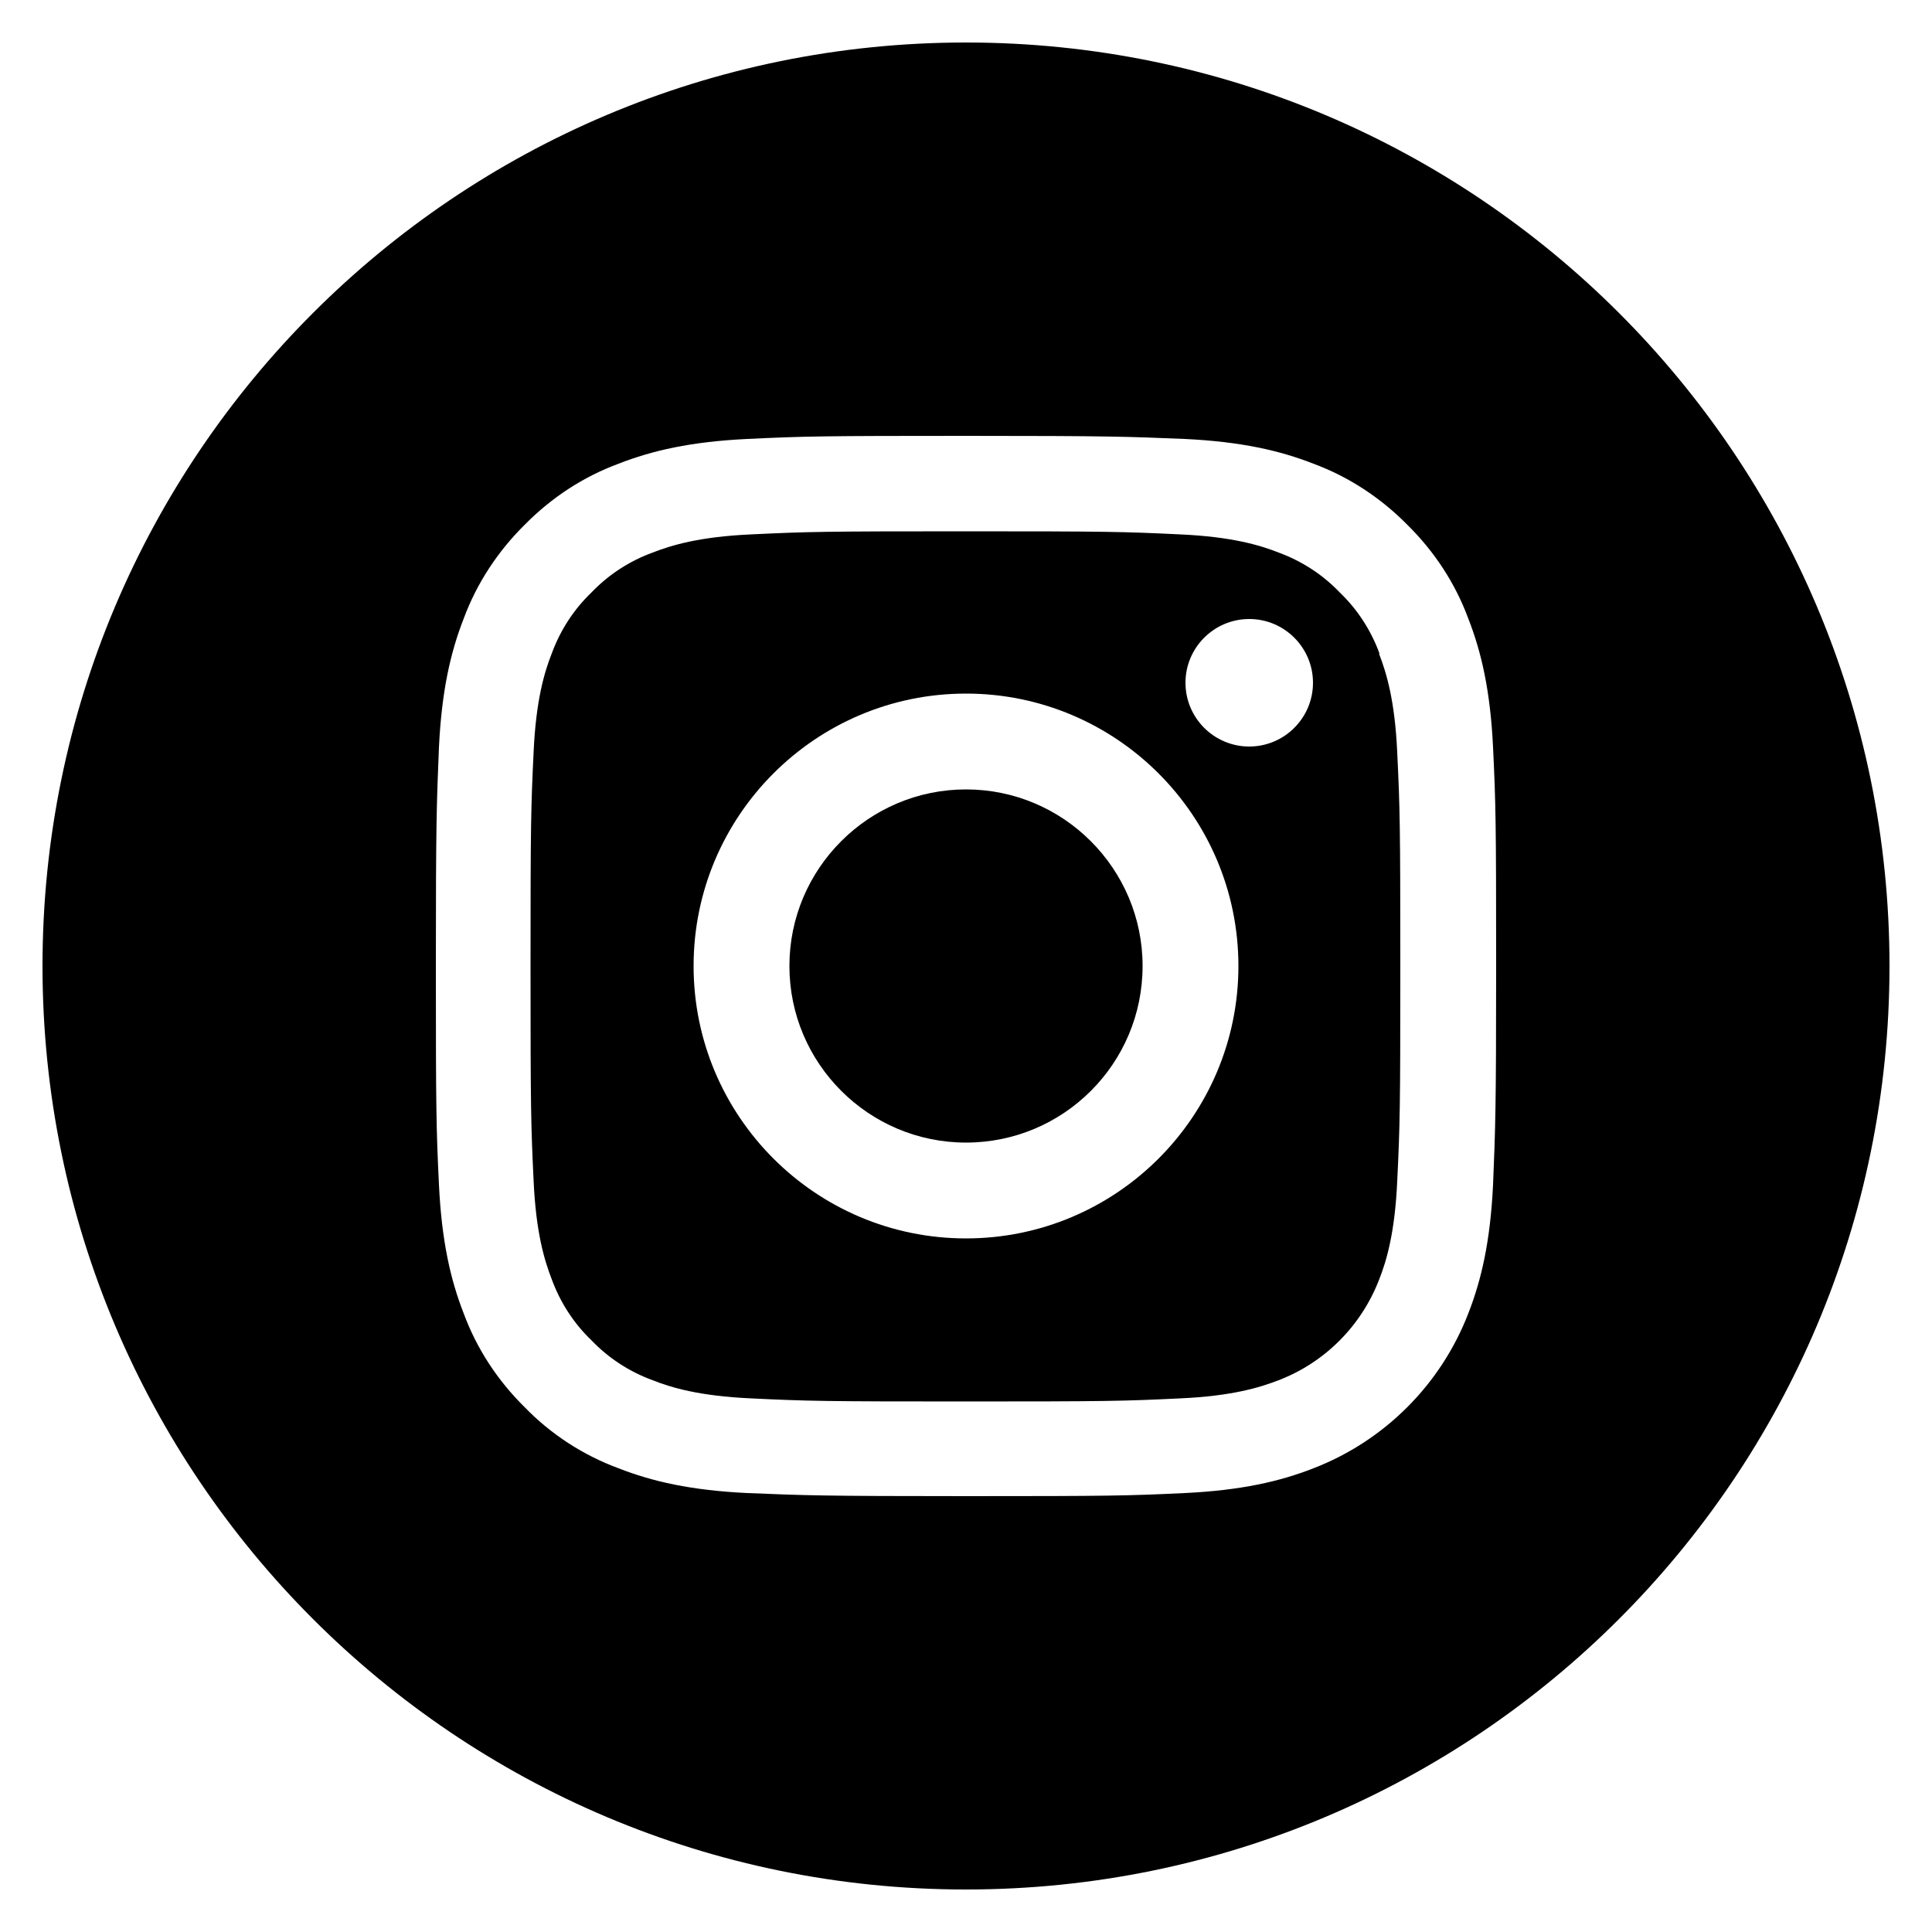
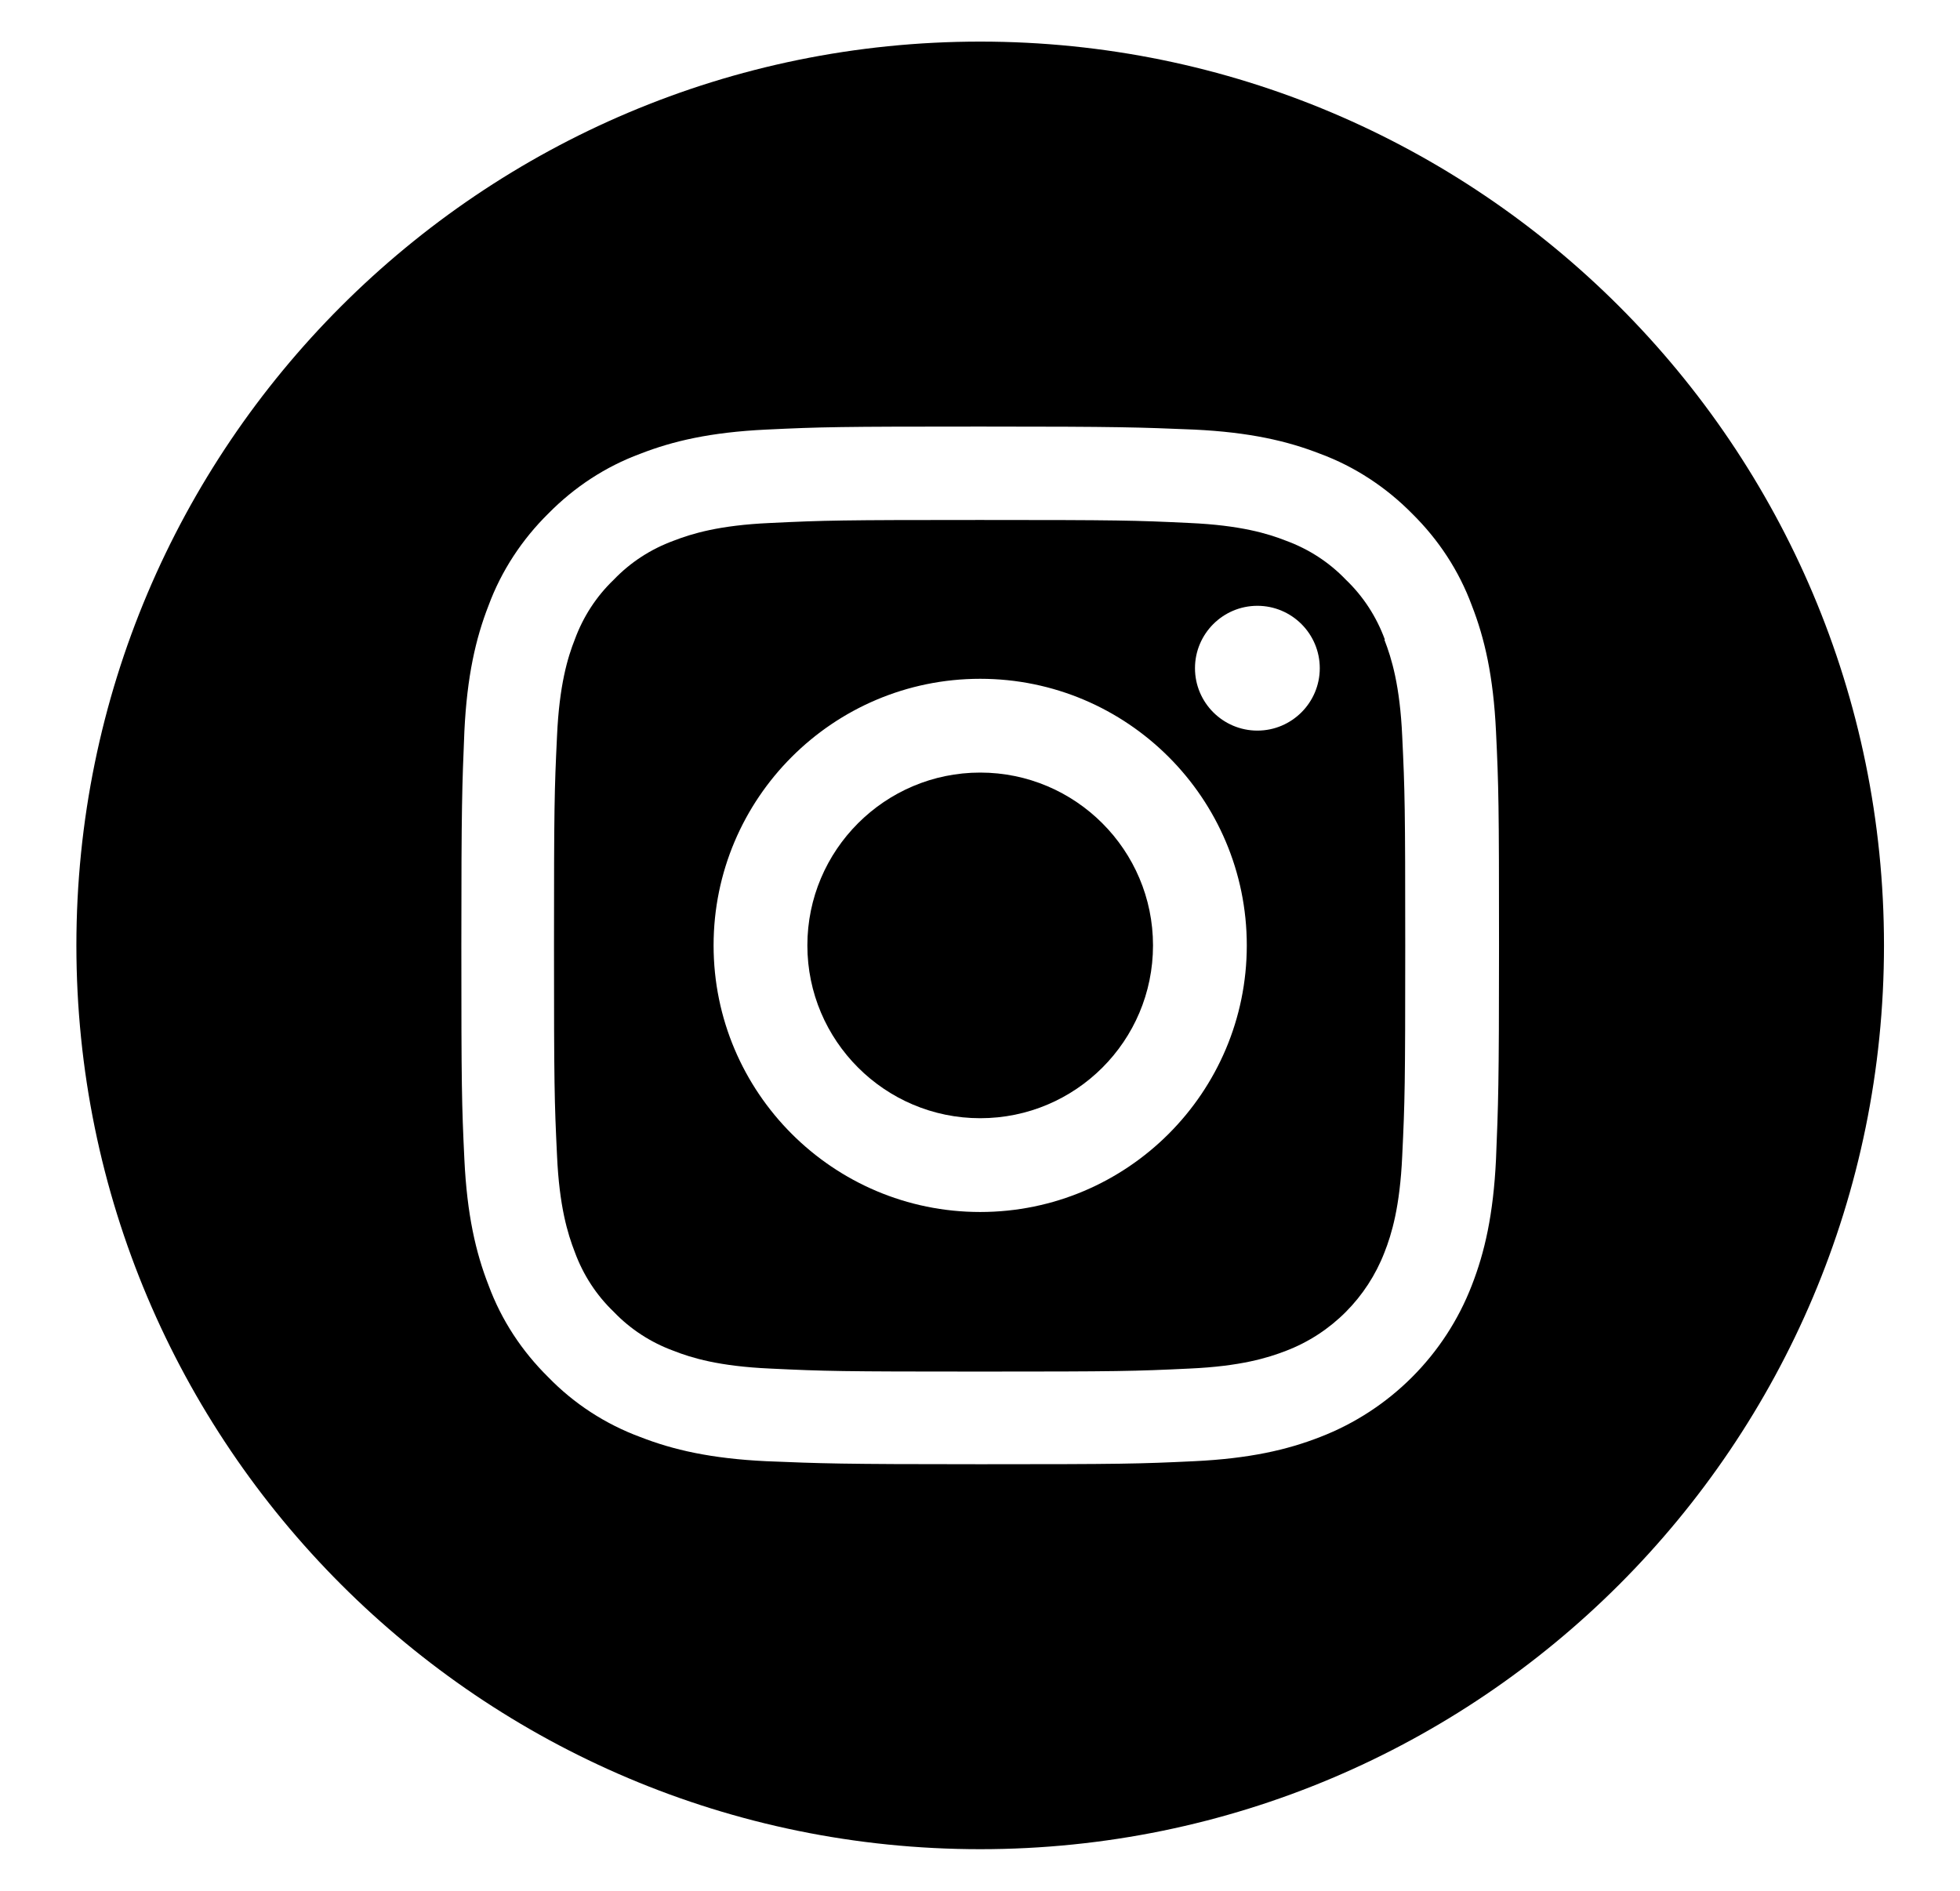
- <svg xmlns="http://www.w3.org/2000/svg" id="Capa_1" data-name="Capa 1" viewBox="0 0 50 50">
+ <svg xmlns="http://www.w3.org/2000/svg" id="Capa_1" data-name="Capa 1" viewBox="0 0 51.83 50">
  <defs>
    <style>
      .cls-1 {
        stroke-width: 0px;
      }
    </style>
  </defs>
-   <path class="cls-1" d="m29.57,25c0,2.53-2.05,4.57-4.57,4.57s-4.57-2.05-4.57-4.57,2.05-4.57,4.57-4.57,4.57,2.05,4.57,4.57Z" />
-   <path class="cls-1" d="m35.7,16.91c-.22-.6-.57-1.14-1.03-1.58-.44-.46-.98-.81-1.58-1.03-.48-.19-1.21-.41-2.55-.47-1.45-.07-1.88-.08-5.55-.08s-4.1.01-5.55.08c-1.34.06-2.06.28-2.55.47-.6.22-1.14.57-1.58,1.03-.46.44-.81.98-1.03,1.58-.19.48-.41,1.21-.47,2.55-.07,1.45-.08,1.88-.08,5.55s.01,4.1.08,5.55c.06,1.34.28,2.06.47,2.55.22.6.57,1.14,1.03,1.58.44.46.98.81,1.58,1.03.48.19,1.21.41,2.55.47,1.45.07,1.88.08,5.55.08s4.1-.01,5.55-.08c1.34-.06,2.06-.28,2.55-.47,1.2-.46,2.14-1.41,2.6-2.6.19-.48.41-1.21.47-2.55.07-1.45.08-1.88.08-5.55s-.01-4.1-.08-5.55c-.06-1.34-.28-2.06-.47-2.55Zm-10.7,15.14c-3.89,0-7.05-3.16-7.05-7.05s3.16-7.05,7.05-7.05,7.05,3.16,7.05,7.05-3.16,7.05-7.05,7.05Zm7.33-12.73c-.91,0-1.65-.74-1.65-1.65s.74-1.65,1.65-1.65,1.65.74,1.65,1.65c0,.91-.74,1.65-1.65,1.65Z" />
-   <path class="cls-1" d="m25,1.1C11.8,1.1,1.1,11.8,1.1,25s10.7,23.9,23.9,23.9,23.9-10.7,23.9-23.9S38.2,1.1,25,1.1Zm13.64,29.56c-.07,1.46-.3,2.46-.64,3.33-.71,1.84-2.17,3.3-4.01,4.01-.87.34-1.87.57-3.33.64-1.46.07-1.93.08-5.66.08s-4.19-.02-5.66-.08c-1.46-.07-2.46-.3-3.33-.64-.92-.34-1.75-.88-2.43-1.58-.7-.69-1.24-1.51-1.58-2.43-.34-.87-.57-1.87-.64-3.33-.07-1.46-.08-1.93-.08-5.66s.02-4.19.08-5.66c.07-1.46.3-2.46.64-3.33.34-.92.89-1.75,1.58-2.43.69-.7,1.51-1.24,2.43-1.58.87-.34,1.87-.57,3.33-.64,1.46-.07,1.93-.08,5.66-.08s4.19.02,5.66.08c1.46.07,2.46.3,3.33.64.92.34,1.75.89,2.43,1.58.7.69,1.24,1.51,1.58,2.43.34.87.57,1.87.64,3.33.07,1.46.08,1.93.08,5.66s-.02,4.19-.08,5.66Z" />
+   <path class="cls-1" d="m30.49,25c0,2.53-2.05,4.57-4.57,4.57s-4.57-2.05-4.57-4.57,2.05-4.57,4.57-4.57,4.57,2.05,4.57,4.57Z" />
+   <path class="cls-1" d="m36.62,16.91c-.22-.6-.57-1.14-1.03-1.58-.44-.46-.98-.81-1.58-1.03-.48-.19-1.21-.41-2.55-.47-1.45-.07-1.88-.08-5.55-.08s-4.1.01-5.55.08c-1.34.06-2.06.28-2.55.47-.6.22-1.14.57-1.58,1.03-.46.44-.81.98-1.03,1.58-.19.48-.41,1.21-.47,2.55-.07,1.45-.08,1.88-.08,5.55s.01,4.1.08,5.55c.06,1.34.28,2.06.47,2.55.22.6.57,1.14,1.03,1.58.44.46.98.81,1.58,1.03.48.19,1.21.41,2.55.47,1.45.07,1.88.08,5.55.08s4.1-.01,5.55-.08c1.34-.06,2.06-.28,2.55-.47,1.2-.46,2.14-1.41,2.6-2.6.19-.48.41-1.21.47-2.55.07-1.45.08-1.88.08-5.55s-.01-4.1-.08-5.55c-.06-1.34-.28-2.06-.47-2.55Zm-10.7,15.14c-3.89,0-7.05-3.16-7.05-7.05s3.16-7.05,7.05-7.05,7.05,3.16,7.05,7.05-3.16,7.05-7.05,7.05Zm7.33-12.73c-.91,0-1.65-.74-1.65-1.65s.74-1.65,1.65-1.65,1.65.74,1.65,1.65c0,.91-.74,1.65-1.65,1.65Z" />
+   <path class="cls-1" d="m25.92,1.1C12.72,1.1,2.02,11.8,2.02,25s10.7,23.9,23.9,23.9,23.9-10.7,23.9-23.9S39.11,1.1,25.92,1.1Zm13.64,29.56c-.07,1.46-.3,2.46-.64,3.33-.71,1.84-2.17,3.3-4.01,4.01-.87.34-1.87.57-3.33.64-1.46.07-1.93.08-5.66.08s-4.19-.02-5.66-.08c-1.46-.07-2.46-.3-3.33-.64-.92-.34-1.75-.88-2.43-1.58-.7-.69-1.24-1.51-1.58-2.43-.34-.87-.57-1.87-.64-3.33-.07-1.46-.08-1.93-.08-5.66s.02-4.19.08-5.66c.07-1.46.3-2.46.64-3.33.34-.92.89-1.75,1.58-2.43.69-.7,1.51-1.24,2.43-1.58.87-.34,1.87-.57,3.33-.64,1.46-.07,1.93-.08,5.66-.08s4.19.02,5.66.08c1.46.07,2.46.3,3.33.64.92.34,1.75.89,2.43,1.58.7.69,1.24,1.51,1.58,2.43.34.87.57,1.87.64,3.33.07,1.46.08,1.93.08,5.66s-.02,4.19-.08,5.66Z" />
</svg>
